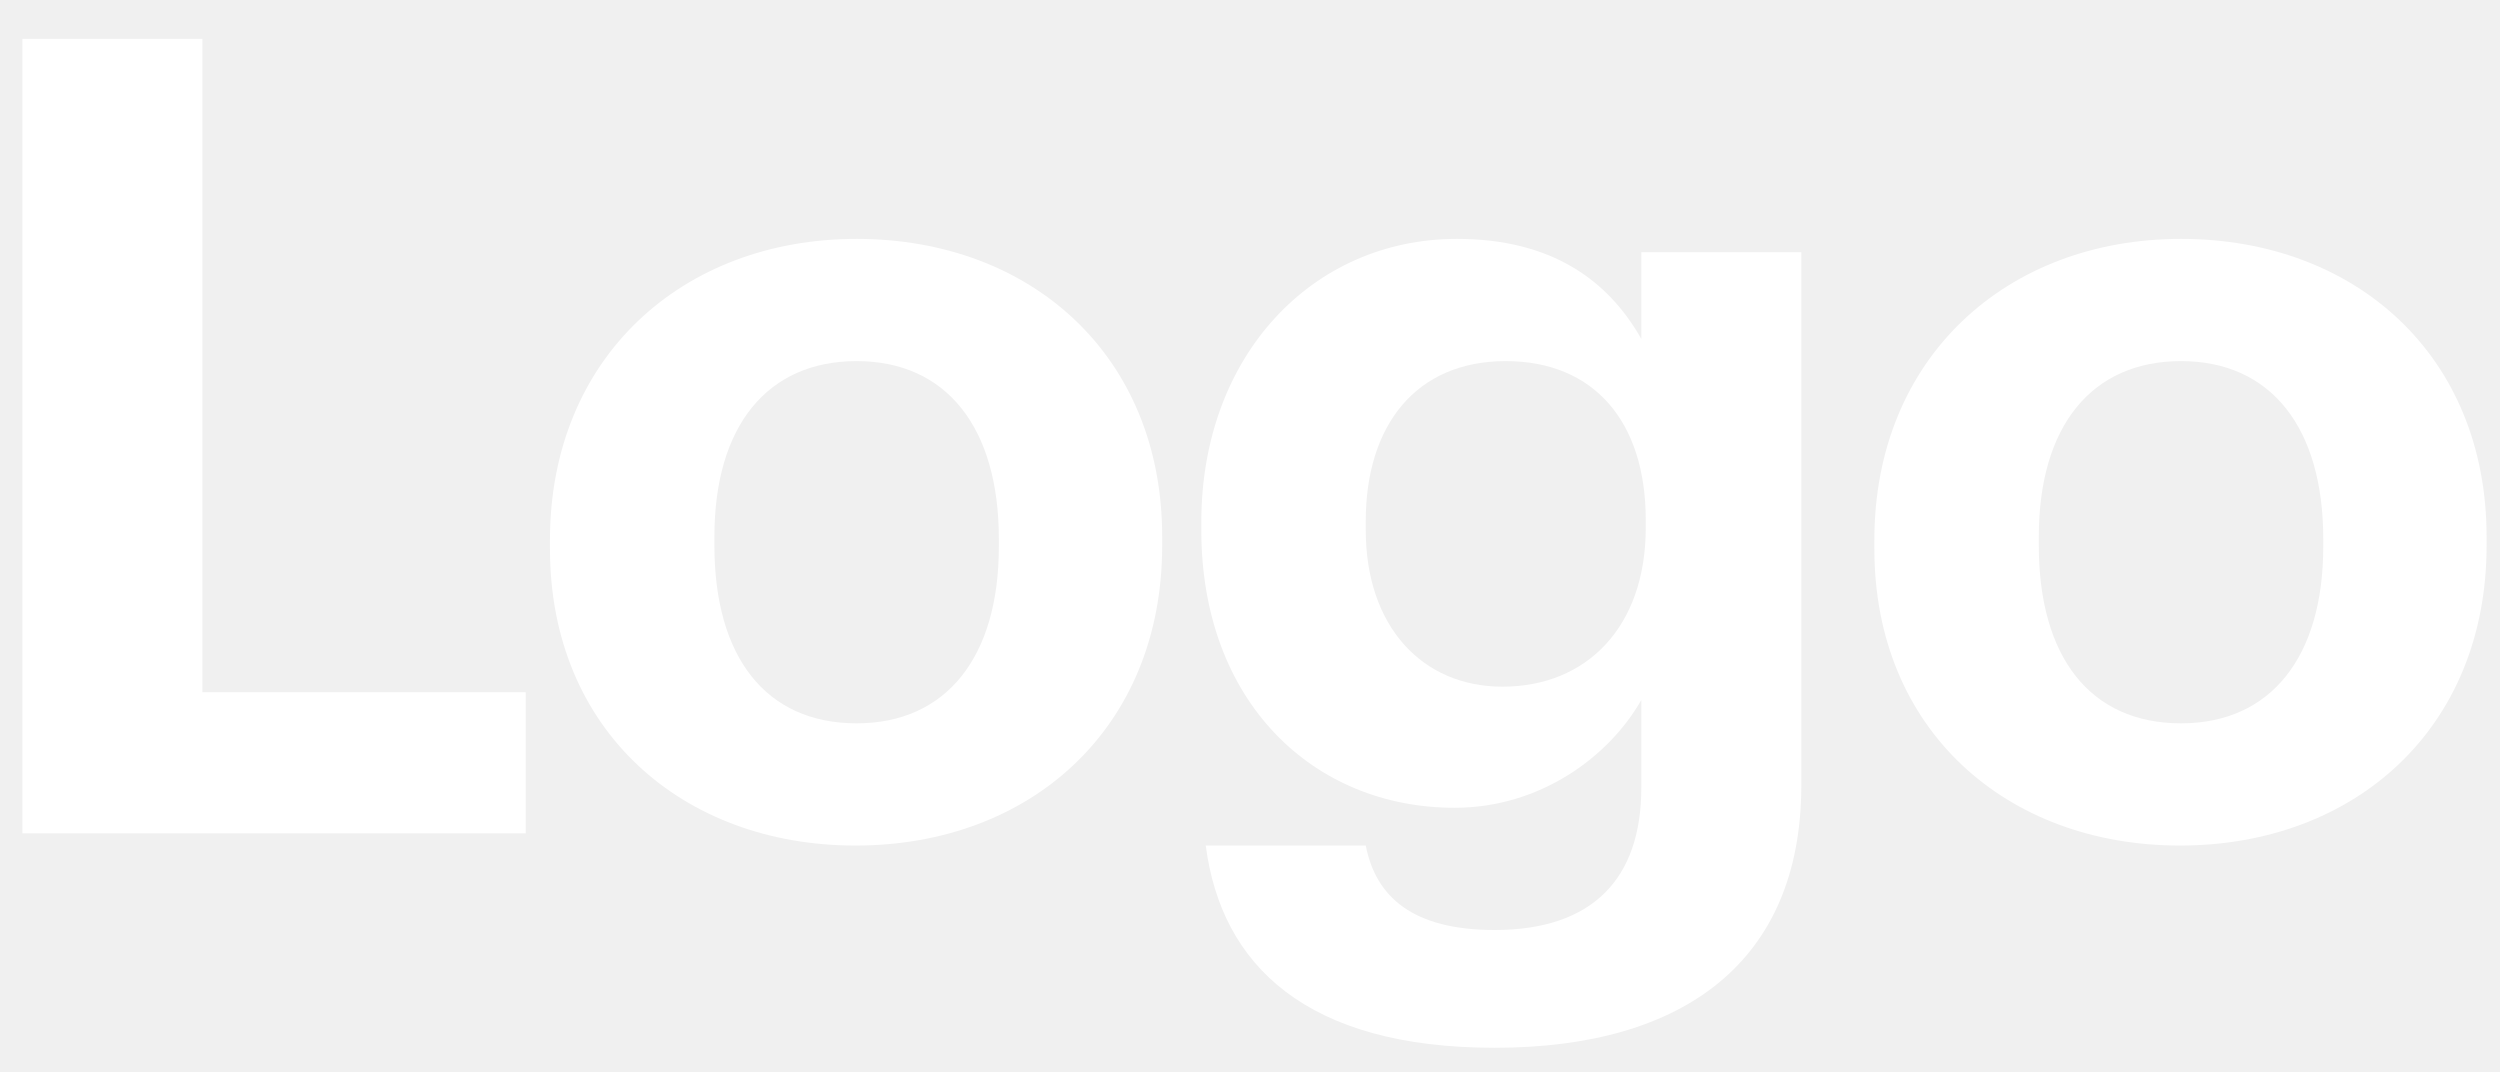
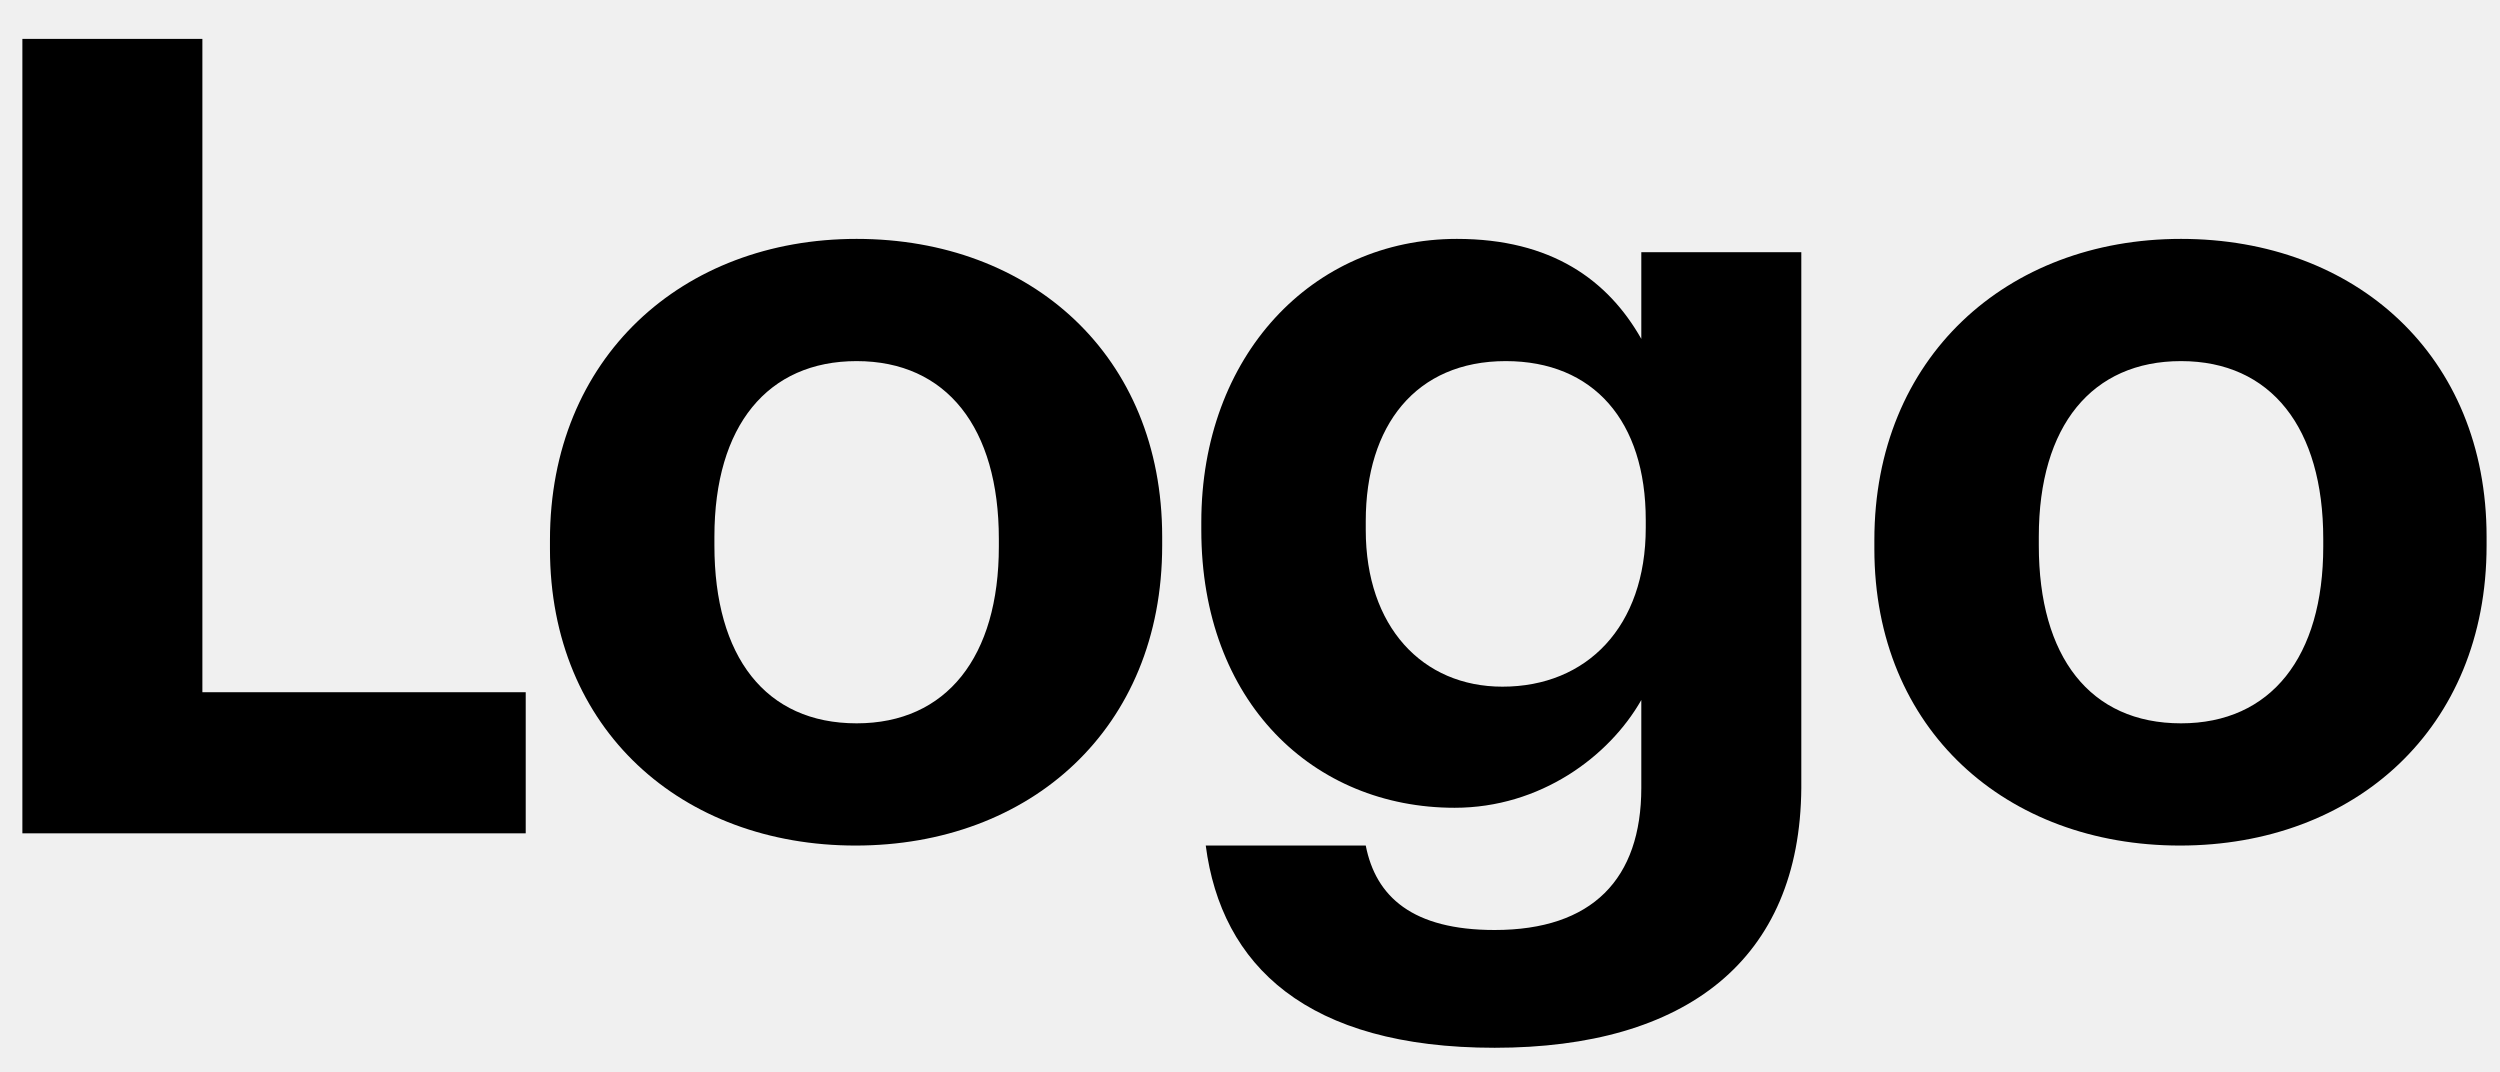
<svg xmlns="http://www.w3.org/2000/svg" width="63" height="27" viewBox="0 0 63 27" fill="none">
-   <g clip-path="url(#clip0_37_1439)">
-     <path d="M0.564 21H13.248V17.444H5.1V0.98H0.564V21Z" fill="white" />
-     <path d="M21.587 18.228C19.291 18.228 18.003 16.548 18.003 13.748V13.524C18.003 10.724 19.347 9.1 21.587 9.1C23.855 9.1 25.171 10.78 25.171 13.58V13.776C25.171 16.548 23.855 18.228 21.587 18.228ZM21.559 21.308C25.955 21.308 29.287 18.368 29.287 13.748V13.524C29.287 8.96 25.983 6.02 21.587 6.02C17.191 6.02 13.859 9.016 13.859 13.608V13.832C13.859 18.396 17.191 21.308 21.559 21.308Z" fill="white" />
-     <path d="M37.665 26.404C42.481 26.404 45.365 24.192 45.393 19.852V6.356H41.361V8.54C40.521 7.056 39.093 6.02 36.713 6.02C33.073 6.02 30.273 8.96 30.273 13.16V13.356C30.273 17.696 33.101 20.356 36.657 20.356C38.813 20.356 40.549 19.068 41.361 17.64V19.852C41.361 22.148 40.129 23.436 37.665 23.436C35.593 23.436 34.669 22.596 34.417 21.308H30.385C30.777 24.332 32.933 26.404 37.665 26.404ZM37.861 17.304C35.845 17.304 34.417 15.792 34.417 13.356V13.132C34.417 10.724 35.677 9.1 37.945 9.1C40.157 9.1 41.473 10.612 41.473 13.104V13.3C41.473 15.792 39.989 17.304 37.861 17.304Z" fill="white" />
-     <path d="M54.962 18.228C52.666 18.228 51.378 16.548 51.378 13.748V13.524C51.378 10.724 52.722 9.1 54.962 9.1C57.23 9.1 58.546 10.78 58.546 13.58V13.776C58.546 16.548 57.23 18.228 54.962 18.228ZM54.934 21.308C59.33 21.308 62.662 18.368 62.662 13.748V13.524C62.662 8.96 59.358 6.02 54.962 6.02C50.566 6.02 47.234 9.016 47.234 13.608V13.832C47.234 18.396 50.566 21.308 54.934 21.308Z" fill="white" />
+   <g clip-path="url(#clip0_2009_463)">
+     <path d="M0.564 21H13.248V17.444H5.1V0.98H0.564V21Z" fill="black" />
+     <path d="M21.587 18.228C19.291 18.228 18.003 16.548 18.003 13.748V13.524C18.003 10.724 19.347 9.1 21.587 9.1C23.855 9.1 25.171 10.78 25.171 13.58V13.776C25.171 16.548 23.855 18.228 21.587 18.228ZM21.559 21.308C25.955 21.308 29.287 18.368 29.287 13.748V13.524C29.287 8.96 25.983 6.02 21.587 6.02C17.191 6.02 13.859 9.016 13.859 13.608V13.832C13.859 18.396 17.191 21.308 21.559 21.308Z" fill="black" />
+     <path d="M37.665 26.404C42.481 26.404 45.365 24.192 45.393 19.852V6.356H41.361V8.54C40.521 7.056 39.093 6.02 36.713 6.02C33.073 6.02 30.273 8.96 30.273 13.16V13.356C30.273 17.696 33.101 20.356 36.657 20.356C38.813 20.356 40.549 19.068 41.361 17.64V19.852C41.361 22.148 40.129 23.436 37.665 23.436C35.593 23.436 34.669 22.596 34.417 21.308H30.385C30.777 24.332 32.933 26.404 37.665 26.404ZM37.861 17.304C35.845 17.304 34.417 15.792 34.417 13.356V13.132C34.417 10.724 35.677 9.1 37.945 9.1C40.157 9.1 41.473 10.612 41.473 13.104V13.3C41.473 15.792 39.989 17.304 37.861 17.304Z" fill="black" />
+     <path d="M54.962 18.228C52.666 18.228 51.378 16.548 51.378 13.748V13.524C51.378 10.724 52.722 9.1 54.962 9.1C57.23 9.1 58.546 10.78 58.546 13.58V13.776C58.546 16.548 57.23 18.228 54.962 18.228ZM54.934 21.308C59.33 21.308 62.662 18.368 62.662 13.748V13.524C62.662 8.96 59.358 6.02 54.962 6.02C50.566 6.02 47.234 9.016 47.234 13.608V13.832C47.234 18.396 50.566 21.308 54.934 21.308Z" fill="black" />
  </g>
  <defs>
-     <clipPath id="clip0_37_1439">
+     <clipPath id="clip0_2009_463">
      <rect width="63" height="27" fill="white" />
    </clipPath>
  </defs>
</svg>
